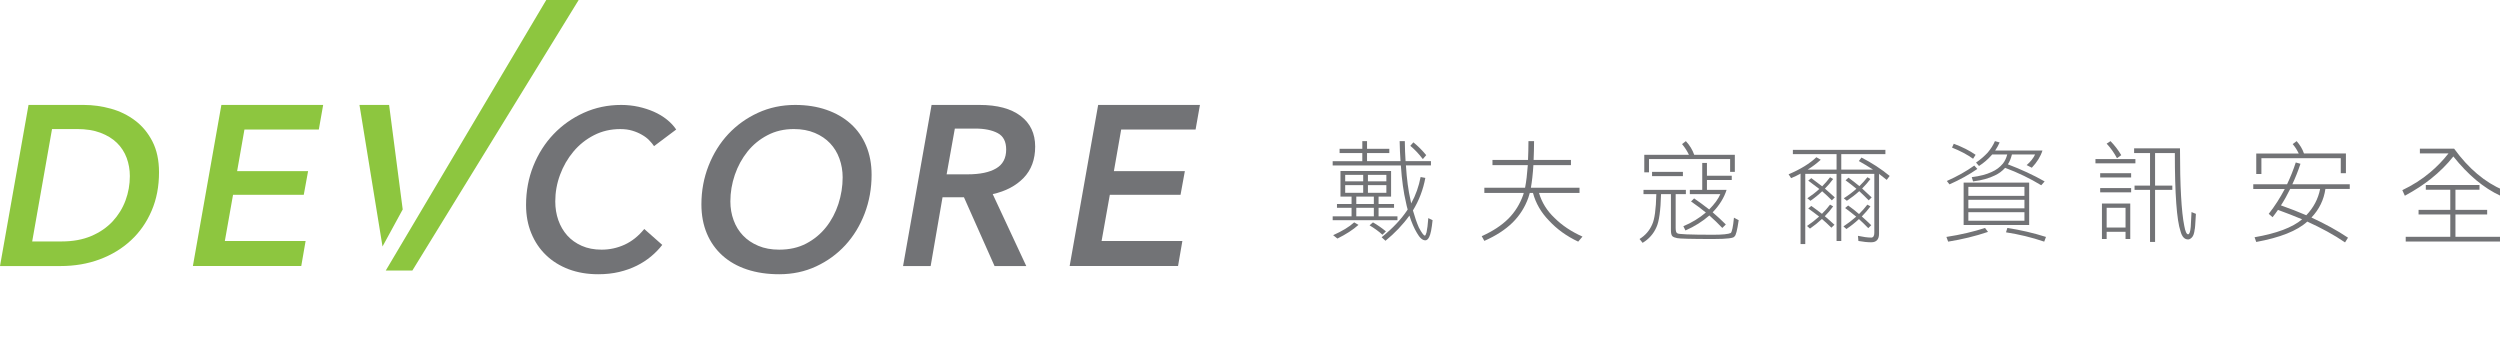
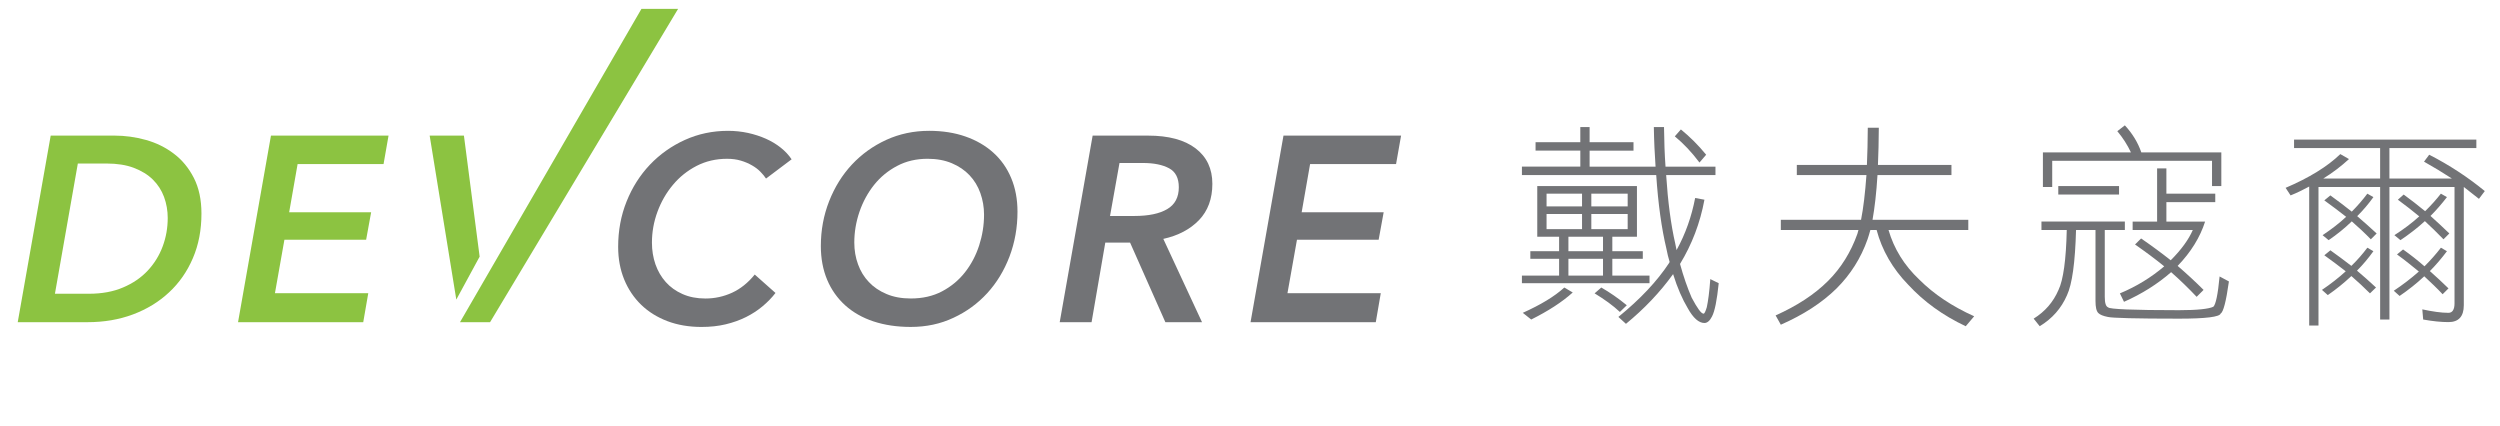
- <svg xmlns="http://www.w3.org/2000/svg" width="332px" height="48px" viewBox="0 0 332 48" version="1.1">
-   <description>Created with Sketch (http://www.bohemiancoding.com/sketch)</description>
-   <defs />
-   <g id="Page-1" stroke="none" stroke-width="1" fill="none" fill-rule="evenodd">
-     <g id="Group">
-       <path d="M3.788,13.935 L11.122,13.935 C12.338,13.935 13.534,14.102 14.728,14.433 C15.92,14.763 16.992,15.29 17.938,16.006 C18.889,16.719 19.655,17.643 20.241,18.782 C20.825,19.923 21.118,21.288 21.118,22.879 C21.118,24.751 20.795,26.457 20.134,27.987 C19.478,29.52 18.568,30.828 17.393,31.915 C16.222,33.005 14.839,33.845 13.242,34.442 C11.647,35.036 9.912,35.331 8.032,35.331 L0,35.331 L3.788,13.935 L3.788,13.935 Z M4.275,32.064 L8.183,32.064 C9.677,32.064 10.992,31.826 12.124,31.341 C13.256,30.862 14.199,30.211 14.959,29.397 C15.715,28.579 16.284,27.658 16.669,26.621 C17.053,25.588 17.244,24.504 17.244,23.381 C17.244,22.536 17.101,21.732 16.821,20.966 C16.536,20.203 16.106,19.54 15.532,18.975 C14.958,18.413 14.227,17.967 13.349,17.633 C12.472,17.302 11.423,17.136 10.215,17.136 L6.91,17.136 L4.275,32.064 L4.275,32.064 Z" id="Shape" fill="#8DC63F" />
-       <path d="M25.615,35.33 L29.399,13.935 L42.916,13.935 L42.34,17.198 L32.462,17.198 L31.491,22.726 L40.915,22.726 L40.34,25.872 L30.947,25.872 L29.859,32.006 L40.584,32.006 L40.007,35.329 L25.615,35.329 L25.615,35.33 Z" id="Shape" fill="#8DC63F" />
-       <path d="M87.948,32.522 C87.525,33.069 87.032,33.576 86.468,34.048 C85.898,34.523 85.263,34.937 84.559,35.286 C83.847,35.639 83.072,35.915 82.223,36.117 C81.375,36.319 80.447,36.419 79.437,36.419 C78.005,36.419 76.701,36.196 75.528,35.757 C74.354,35.311 73.348,34.688 72.515,33.882 C71.675,33.076 71.022,32.111 70.559,30.981 C70.093,29.851 69.86,28.605 69.86,27.233 C69.86,25.38 70.181,23.649 70.829,22.035 C71.475,20.426 72.368,19.018 73.51,17.82 C74.655,16.622 75.994,15.674 77.527,14.979 C79.065,14.285 80.714,13.935 82.498,13.935 C83.285,13.935 84.046,14.018 84.782,14.177 C85.522,14.34 86.207,14.563 86.843,14.842 C87.482,15.127 88.052,15.468 88.557,15.873 C89.062,16.275 89.477,16.718 89.798,17.201 L86.857,19.407 C86.699,19.166 86.489,18.907 86.221,18.638 C85.962,18.363 85.637,18.12 85.25,17.9 C84.867,17.677 84.442,17.494 83.965,17.353 C83.489,17.209 82.958,17.141 82.373,17.141 C81.103,17.141 79.934,17.411 78.872,17.958 C77.815,18.502 76.906,19.225 76.148,20.136 C75.39,21.039 74.798,22.069 74.375,23.213 C73.948,24.365 73.74,25.541 73.74,26.748 C73.74,27.638 73.875,28.469 74.146,29.242 C74.422,30.021 74.816,30.693 75.328,31.269 C75.844,31.845 76.483,32.302 77.251,32.644 C78.02,32.986 78.901,33.155 79.89,33.155 C80.959,33.155 81.976,32.935 82.947,32.493 C83.918,32.047 84.788,31.355 85.557,30.408 L87.948,32.522 L87.948,32.522 Z" id="Shape" fill="#727376" />
-       <path d="M105.599,13.935 C107.133,13.935 108.527,14.155 109.764,14.587 C111.009,15.019 112.074,15.634 112.962,16.43 C113.853,17.225 114.539,18.197 115.022,19.346 C115.506,20.494 115.748,21.783 115.748,23.212 C115.748,25.026 115.44,26.74 114.827,28.352 C114.21,29.965 113.357,31.361 112.264,32.553 C111.171,33.741 109.878,34.681 108.385,35.375 C106.891,36.073 105.259,36.419 103.479,36.419 C101.901,36.419 100.476,36.207 99.203,35.785 C97.932,35.364 96.846,34.748 95.947,33.942 C95.052,33.136 94.355,32.161 93.872,31.012 C93.388,29.86 93.147,28.571 93.147,27.143 C93.147,25.332 93.465,23.618 94.099,22.006 C94.735,20.393 95.608,18.993 96.72,17.801 C97.832,16.617 99.146,15.674 100.661,14.979 C102.177,14.285 103.82,13.935 105.599,13.935 L105.599,13.935 Z M103.48,33.155 C104.83,33.155 106.028,32.889 107.071,32.341 C108.107,31.797 108.988,31.07 109.703,30.167 C110.421,29.26 110.966,28.23 111.341,27.081 C111.712,25.933 111.904,24.756 111.904,23.546 C111.904,22.679 111.76,21.854 111.478,21.069 C111.196,20.281 110.782,19.604 110.237,19.028 C109.692,18.452 109.017,17.994 108.209,17.653 C107.401,17.311 106.469,17.138 105.422,17.138 C104.123,17.138 102.958,17.409 101.921,17.956 C100.878,18.499 99.994,19.223 99.265,20.133 C98.544,21.037 97.98,22.067 97.588,23.211 C97.194,24.363 96.993,25.539 96.993,26.746 C96.993,27.635 97.137,28.467 97.422,29.24 C97.704,30.018 98.115,30.691 98.663,31.267 C99.205,31.843 99.887,32.3 100.695,32.642 C101.5,32.985 102.427,33.155 103.48,33.155 L103.48,33.155 Z" id="Shape" fill="#727376" />
-       <path d="M136.288,35.33 L132.075,35.33 L128.015,26.201 L125.167,26.201 L123.59,35.33 L119.927,35.33 L123.713,13.935 L130.08,13.935 C132.44,13.935 134.26,14.422 135.547,15.401 C136.828,16.377 137.471,17.729 137.471,19.466 C137.471,21.176 136.958,22.562 135.941,23.619 C134.92,24.677 133.552,25.397 131.833,25.779 L136.288,35.33 L136.288,35.33 Z M128.502,23.151 C130.137,23.151 131.4,22.889 132.288,22.363 C133.177,21.845 133.62,21.002 133.62,19.857 C133.62,18.806 133.249,18.082 132.505,17.683 C131.75,17.28 130.755,17.074 129.502,17.074 L126.802,17.074 L125.712,23.15 L128.502,23.15 L128.502,23.151 Z" id="Shape" fill="#727376" />
-       <path d="M142.049,35.33 L145.835,13.935 L159.352,13.935 L158.775,17.198 L148.893,17.198 L147.925,22.726 L157.349,22.726 L156.775,25.872 L147.384,25.872 L146.291,32.006 L157.018,32.006 L156.444,35.329 L142.049,35.329 L142.049,35.33 Z" id="Shape" fill="#727376" />
-       <path d="M51.673,13.935 L47.738,13.935 L50.798,32.734 L53.48,27.813 L51.673,13.935 Z" id="Shape" fill="#8DC63F" />
-       <path d="M72.542,0 L51.231,35.923 L54.764,35.923 L76.846,0 L72.542,0 Z" id="Shape" fill="#8DC63F" />
-       <path d="M180.916,19.759 L180.916,18.742 L181.543,18.742 L181.543,19.759 L184.501,19.759 L184.501,20.326 L181.543,20.326 L181.543,21.402 L185.989,21.402 C185.933,20.574 185.887,19.687 185.873,18.742 L186.559,18.742 C186.573,19.701 186.602,20.588 186.66,21.402 L190.03,21.402 L190.03,21.969 L186.706,21.969 C186.821,23.773 187.025,25.314 187.317,26.578 C187.346,26.739 187.375,26.884 187.406,27.014 C188.016,25.908 188.423,24.732 188.658,23.509 L189.285,23.626 C188.995,25.198 188.441,26.635 187.637,27.944 C187.873,28.788 188.133,29.544 188.424,30.214 C188.805,30.925 189.067,31.289 189.228,31.289 C189.286,31.289 189.359,31.142 189.446,30.853 C189.532,30.447 189.62,29.819 189.678,28.964 L190.247,29.239 C190.131,30.372 189.985,31.114 189.796,31.478 C189.649,31.769 189.477,31.916 189.285,31.916 C188.908,31.916 188.529,31.581 188.162,30.926 C187.798,30.317 187.463,29.561 187.172,28.629 C186.282,29.866 185.219,30.97 183.993,31.974 L183.482,31.508 C184.955,30.317 186.091,29.11 186.908,27.874 C186.908,27.86 186.921,27.845 186.938,27.816 C186.851,27.525 186.777,27.233 186.719,26.915 C186.397,25.577 186.164,23.934 186.033,21.97 L176.979,21.97 L176.979,21.404 L180.914,21.404 L180.914,20.327 L177.898,20.327 L177.898,19.76 L180.916,19.76 L180.916,19.759 Z M184.736,22.711 L184.736,26.113 L183.074,26.113 L183.074,27.088 L185.129,27.088 L185.129,27.596 L183.074,27.596 L183.074,28.731 L185.581,28.731 L185.581,29.239 L176.98,29.239 L176.98,28.731 L179.488,28.731 L179.488,27.596 L177.55,27.596 L177.55,27.088 L179.488,27.088 L179.488,26.113 L178.015,26.113 L178.015,22.711 L184.736,22.711 L184.736,22.711 Z M180.407,29.866 C179.678,30.52 178.745,31.115 177.608,31.682 L177.04,31.232 C178.234,30.694 179.167,30.141 179.836,29.53 L180.407,29.866 L180.407,29.866 Z M181.033,24.079 L181.033,23.221 L178.642,23.221 L178.642,24.079 L181.033,24.079 L181.033,24.079 Z M181.033,25.605 L181.033,24.587 L178.642,24.587 L178.642,25.605 L181.033,25.605 L181.033,25.605 Z M182.447,26.113 L180.116,26.113 L180.116,27.088 L182.447,27.088 L182.447,26.113 L182.447,26.113 Z M182.447,28.731 L182.447,27.596 L180.116,27.596 L180.116,28.731 L182.447,28.731 L182.447,28.731 Z M181.661,24.079 L184.109,24.079 L184.109,23.221 L181.661,23.221 L181.661,24.079 L181.661,24.079 Z M181.661,25.605 L184.109,25.605 L184.109,24.587 L181.661,24.587 L181.661,25.605 L181.661,25.605 Z M184.05,30.723 L183.584,31.175 C183.117,30.737 182.548,30.33 181.877,29.924 L182.33,29.531 C182.914,29.866 183.482,30.258 184.05,30.723 L184.05,30.723 Z M189.401,20.603 L188.95,21.127 C188.422,20.429 187.87,19.847 187.288,19.367 L187.696,18.902 C188.308,19.396 188.876,19.962 189.401,20.603 L189.401,20.603 Z" id="Shape" fill="#727376" />
-       <path d="M202.92,21.243 C202.951,20.486 202.979,19.643 202.979,18.742 L203.724,18.742 C203.724,19.644 203.694,20.486 203.664,21.243 L208.622,21.243 L208.622,21.926 L203.636,21.926 C203.562,23.119 203.447,24.122 203.301,24.935 L209.76,24.935 L209.76,25.619 L204.38,25.619 C204.745,26.87 205.43,27.989 206.451,28.949 C207.443,29.937 208.666,30.752 210.153,31.42 L209.585,32.09 C208.039,31.363 206.757,30.433 205.707,29.298 C204.656,28.222 203.942,26.985 203.579,25.619 L203.156,25.619 C203.097,25.851 203.025,26.055 202.968,26.244 C202.515,27.524 201.817,28.614 200.884,29.545 C199.892,30.52 198.637,31.32 197.121,31.988 L196.773,31.363 C198.2,30.722 199.382,29.966 200.316,29.036 C201.189,28.165 201.846,27.102 202.282,25.88 C202.311,25.794 202.325,25.707 202.355,25.619 L197.121,25.619 L197.121,24.935 L202.529,24.935 C202.69,24.121 202.807,23.119 202.894,21.926 L198.2,21.926 L198.2,21.243 L202.92,21.243 L202.92,21.243 Z" id="Shape" fill="#727376" />
-       <path d="M223.883,25.213 L223.883,25.779 L222.528,25.779 L222.528,30.272 C222.528,30.694 222.6,30.927 222.761,30.985 C222.834,31.103 224.422,31.175 227.529,31.175 C228.766,31.175 229.541,31.089 229.846,30.942 C230.006,30.796 230.152,30.127 230.268,28.907 L230.896,29.241 C230.706,30.593 230.518,31.306 230.342,31.392 C230.282,31.624 229.335,31.741 227.529,31.741 C224.612,31.741 223.023,31.698 222.732,31.624 C222.427,31.566 222.206,31.48 222.089,31.363 C221.958,31.232 221.899,30.956 221.899,30.549 L221.899,25.779 L220.587,25.779 C220.531,27.961 220.325,29.429 219.976,30.171 C219.596,31.042 218.985,31.74 218.138,32.25 L217.731,31.74 C218.503,31.259 219.057,30.621 219.409,29.807 C219.728,29.137 219.917,27.785 219.96,25.778 L218.255,25.778 L218.255,25.213 L223.883,25.213 L223.883,25.213 Z M224.992,20.559 L230.386,20.559 L230.386,22.827 L229.76,22.827 L229.76,21.126 L218.986,21.126 L218.986,22.887 L218.36,22.887 L218.36,20.559 L224.292,20.559 C224.059,20.065 223.754,19.586 223.375,19.134 L223.884,18.742 C224.394,19.294 224.759,19.889 224.992,20.559 L224.992,20.559 Z M223.49,22.827 L223.49,23.394 L219.393,23.394 L219.393,22.827 L223.49,22.827 L223.49,22.827 Z M226.682,21.636 L226.682,23.337 L229.977,23.337 L229.977,23.904 L226.682,23.904 L226.682,25.213 L229.291,25.213 C228.957,26.26 228.344,27.262 227.44,28.194 C228.067,28.731 228.651,29.27 229.189,29.808 L228.723,30.272 C228.169,29.691 227.601,29.138 227.004,28.614 C226.085,29.415 225.022,30.083 223.826,30.607 L223.55,30.04 C224.67,29.574 225.663,28.964 226.539,28.223 C225.896,27.699 225.24,27.221 224.57,26.754 L224.978,26.347 C225.677,26.828 226.349,27.32 226.976,27.816 C227.688,27.103 228.184,26.419 228.462,25.781 L224.409,25.781 L224.409,25.213 L226.057,25.213 L226.057,21.636 L226.682,21.636 L226.682,21.636 Z" id="Shape" fill="#727376" />
-       <path d="M250.381,19.903 L250.381,20.47 L244.521,20.47 L244.521,22.52 L248.734,22.52 C248.107,22.113 247.48,21.735 246.853,21.386 L247.204,20.922 C248.573,21.62 249.813,22.434 250.95,23.364 L250.557,23.888 C250.206,23.61 249.871,23.35 249.536,23.089 L249.536,31.041 C249.536,31.797 249.188,32.175 248.502,32.175 C248.006,32.175 247.438,32.117 246.795,32 L246.737,31.319 C247.422,31.463 248.006,31.551 248.502,31.551 C248.765,31.551 248.909,31.334 248.909,30.926 L248.909,23.09 L244.522,23.09 L244.522,32.002 L243.895,32.002 L243.895,23.09 L239.74,23.09 L239.74,32.41 L239.113,32.41 L239.113,23.06 C238.706,23.279 238.296,23.482 237.86,23.658 L237.524,23.148 C239.1,22.478 240.338,21.722 241.213,20.88 L241.796,21.213 C241.271,21.694 240.703,22.129 240.06,22.522 L243.896,22.522 L243.896,20.472 L238.094,20.472 L238.094,19.906 L250.381,19.906 L250.381,19.903 Z M243.442,27.406 C243.106,27.871 242.742,28.309 242.333,28.715 C242.77,29.079 243.194,29.456 243.615,29.849 L243.209,30.241 C242.814,29.849 242.391,29.456 241.955,29.079 C241.459,29.543 240.934,29.965 240.365,30.358 L239.972,30.009 C240.556,29.616 241.094,29.194 241.576,28.758 C241.125,28.409 240.644,28.045 240.133,27.682 L240.54,27.347 C241.008,27.682 241.488,28.031 241.955,28.395 C242.362,28.002 242.713,27.596 243.032,27.173 L243.442,27.406 L243.442,27.406 Z M243.442,23.77 C243.106,24.237 242.742,24.658 242.348,25.05 C242.785,25.429 243.222,25.806 243.661,26.213 L243.267,26.605 C242.873,26.199 242.45,25.806 241.984,25.4 C241.504,25.864 240.979,26.287 240.425,26.665 L240.017,26.331 C240.601,25.938 241.139,25.532 241.605,25.094 C241.139,24.731 240.658,24.367 240.133,23.989 L240.54,23.655 C241.022,24.003 241.504,24.366 241.984,24.745 C242.377,24.352 242.728,23.946 243.033,23.539 L243.442,23.77 L243.442,23.77 Z M248.399,27.406 C248.048,27.871 247.67,28.323 247.246,28.744 C247.684,29.123 248.092,29.514 248.5,29.907 L248.106,30.299 C247.725,29.893 247.305,29.5 246.866,29.094 C246.355,29.572 245.803,30.01 245.204,30.416 L244.811,30.067 C245.422,29.66 245.976,29.239 246.502,28.773 C246.035,28.395 245.554,28.003 245.029,27.625 L245.436,27.29 C245.932,27.64 246.414,28.017 246.88,28.425 C247.29,28.018 247.654,27.611 247.988,27.174 L248.399,27.406 L248.399,27.406 Z M248.399,23.77 C248.048,24.222 247.684,24.644 247.291,25.036 C247.714,25.414 248.135,25.806 248.558,26.214 L248.164,26.606 C247.771,26.2 247.347,25.792 246.91,25.386 C246.399,25.85 245.845,26.273 245.263,26.665 L244.855,26.331 C245.469,25.938 246.036,25.517 246.532,25.065 C246.081,24.687 245.6,24.323 245.09,23.946 L245.484,23.596 C245.964,23.946 246.446,24.323 246.925,24.716 C247.319,24.338 247.67,23.946 247.991,23.538 L248.399,23.77 L248.399,23.77 Z" id="Shape" fill="#727376" />
-       <path d="M264.006,30.796 C262.286,31.378 260.524,31.798 258.715,32.09 L258.483,31.464 C260.377,31.174 262.083,30.767 263.613,30.272 L264.006,30.796 L264.006,30.796 Z M262.593,22.435 C261.5,23.191 260.262,23.875 258.89,24.485 L258.542,24.035 C259.912,23.423 261.137,22.741 262.185,21.985 L262.593,22.435 L262.593,22.435 Z M262.361,20.559 L262.026,21.083 C261.254,20.53 260.32,20.036 259.227,19.6 L259.461,19.09 C260.596,19.512 261.572,20.007 262.361,20.559 L262.361,20.559 Z M269.474,24.252 L269.474,29.879 L260.77,29.879 L260.77,24.252 L269.474,24.252 L269.474,24.252 Z M268.846,26.012 L268.846,24.82 L261.397,24.82 L261.397,26.012 L268.846,26.012 L268.846,26.012 Z M268.846,27.669 L268.846,26.534 L261.397,26.534 L261.397,27.669 L268.846,27.669 L268.846,27.669 Z M268.846,29.312 L268.846,28.177 L261.397,28.177 L261.397,29.312 L268.846,29.312 L268.846,29.312 Z M265.552,18.916 C265.392,19.295 265.188,19.643 264.955,19.993 L271.239,19.993 C270.99,20.778 270.524,21.534 269.824,22.275 L269.139,21.925 C269.65,21.49 270.028,21.009 270.261,20.515 L267.184,20.515 C267.053,21.037 266.879,21.474 266.646,21.824 C268.408,22.492 270.042,23.248 271.529,24.092 L271.077,24.602 C269.588,23.699 268,22.93 266.28,22.289 C265.887,22.726 265.434,23.058 264.925,23.293 C264.166,23.672 263.203,23.947 262.023,24.092 L261.849,23.525 C262.928,23.394 263.801,23.162 264.487,22.841 C265.084,22.58 265.58,22.217 265.989,21.722 C266.251,21.387 266.442,20.981 266.56,20.516 L264.562,20.516 C264.532,20.545 264.503,20.574 264.487,20.602 C263.992,21.169 263.424,21.65 262.81,22.042 L262.417,21.591 C263.016,21.184 263.525,20.734 263.963,20.268 C264.383,19.774 264.705,19.266 264.925,18.742 L265.552,18.916 L265.552,18.916 Z M271.705,31.464 L271.472,32.09 C269.81,31.523 268.117,31.117 266.398,30.853 L266.575,30.271 C268.292,30.533 270.014,30.927 271.705,31.464 L271.705,31.464 Z" id="Shape" fill="#727376" />
-       <path d="M283.582,21.127 L283.582,21.694 L278.276,21.694 L278.276,21.127 L283.582,21.127 L283.582,21.127 Z M283.015,23.003 L283.015,23.569 L278.904,23.569 L278.904,23.003 L283.015,23.003 L283.015,23.003 Z M283.015,24.979 L283.015,25.546 L278.904,25.546 L278.904,24.979 L283.015,24.979 L283.015,24.979 Z M282.899,31.741 L282.272,31.741 L282.272,30.782 L279.764,30.782 L279.764,31.741 L279.138,31.741 L279.138,27.029 L282.899,27.029 L282.899,31.741 L282.899,31.741 Z M281.702,20.603 L281.134,21.01 C280.785,20.341 280.332,19.687 279.764,19.076 L280.275,18.742 C280.828,19.31 281.31,19.935 281.702,20.603 L281.702,20.603 Z M282.272,30.215 L282.272,27.597 L279.764,27.597 L279.764,30.215 L282.272,30.215 L282.272,30.215 Z M289.502,19.702 C289.502,24.704 289.693,28.134 290.072,29.996 C290.203,30.738 290.377,31.115 290.581,31.115 C290.756,31.115 290.873,30.782 290.931,30.127 C290.931,30.127 290.96,29.473 291.033,28.163 L291.617,28.398 C291.545,29.764 291.486,30.448 291.457,30.448 C291.397,30.971 291.282,31.335 291.078,31.538 C290.903,31.712 290.743,31.799 290.582,31.799 C290.102,31.799 289.766,31.436 289.577,30.723 C289.066,29.225 288.819,25.765 288.819,20.327 L286.194,20.327 L286.194,24.647 L288.484,24.647 L288.484,25.213 L286.194,25.213 L286.194,32.133 L285.524,32.133 L285.524,25.213 L283.469,25.213 L283.469,24.646 L285.524,24.646 L285.524,20.326 L283.411,20.326 L283.411,19.701 L289.502,19.701 L289.502,19.702 Z" id="Shape" fill="#727376" />
-       <path d="M303.724,24.469 C304.163,23.539 304.556,22.578 304.877,21.575 L305.503,21.75 C305.182,22.723 304.817,23.625 304.424,24.469 L312.048,24.469 L312.048,25.094 L308.812,25.094 C308.608,26.548 307.98,27.814 306.961,28.888 C308.767,29.718 310.386,30.606 311.815,31.565 L311.421,32.19 C309.935,31.172 308.258,30.271 306.407,29.427 C305.051,30.664 302.79,31.551 299.628,32.133 L299.408,31.507 C302.324,30.999 304.438,30.214 305.721,29.124 C304.687,28.686 303.621,28.28 302.514,27.873 C302.281,28.223 302.032,28.543 301.799,28.846 L301.288,28.397 C302.106,27.363 302.804,26.259 303.418,25.095 L299.234,25.095 L299.234,24.471 L303.724,24.471 L303.724,24.469 Z M305.969,20.384 L311.538,20.384 L311.538,23.002 L310.854,23.002 L310.854,21.009 L300.314,21.009 L300.314,23.103 L299.63,23.103 L299.63,20.385 L305.271,20.385 C305.068,19.947 304.804,19.527 304.468,19.134 L304.993,18.742 C305.431,19.235 305.765,19.786 305.969,20.384 L305.969,20.384 Z M308.113,25.094 L304.134,25.094 C303.754,25.879 303.346,26.606 302.909,27.276 C304.104,27.698 305.226,28.133 306.276,28.585 C307.238,27.579 307.852,26.417 308.113,25.094 L308.113,25.094 Z" id="Shape" fill="#727376" />
-       <path d="M325.908,19.743 C327.832,22.389 330.004,24.221 332.454,25.255 L332.06,25.997 C329.845,24.978 327.759,23.234 325.806,20.777 C324.961,21.851 323.971,22.826 322.848,23.726 C321.87,24.513 320.705,25.269 319.363,25.995 L319.028,25.253 C320.397,24.598 321.637,23.813 322.717,22.897 C323.621,22.141 324.436,21.297 325.165,20.367 L321.361,20.367 L321.361,19.742 L325.908,19.742 L325.908,19.743 Z M329.275,24.571 L329.275,25.195 L326.083,25.195 L326.083,27.872 L330.295,27.872 L330.295,28.482 L326.083,28.482 L326.083,31.448 L332.002,31.448 L332.002,32.073 L319.479,32.073 L319.479,31.448 L325.398,31.448 L325.398,28.482 L321.185,28.482 L321.185,27.872 L325.398,27.872 L325.398,25.195 L322.148,25.195 L322.148,24.571 L329.275,24.571 L329.275,24.571 Z" id="Shape" fill="#727376" />
-     </g>
+ <svg xmlns="http://www.w3.org/2000/svg" version="1.0" id="Layer_1" x="0px" y="0px" width="282px" height="48px" viewBox="0 0 282 48" enable-background="new 0 0 282 48" xml:space="preserve">
+   <g>
+     <path fill="#8CC341" d="M5.719,15.296h7.194c1.194,0,2.37,0.163,3.54,0.487c1.17,0.326,2.223,0.845,3.15,1.548   c0.934,0.701,1.686,1.61,2.26,2.731c0.574,1.123,0.861,2.465,0.861,4.031c0,1.839-0.318,3.52-0.966,5.025   c-0.643,1.508-1.54,2.795-2.689,3.861c-1.15,1.077-2.508,1.901-4.073,2.489c-1.566,0.584-3.27,0.874-5.114,0.874H2L5.719,15.296z    M6.196,33.135h3.835c1.465,0,2.754-0.235,3.865-0.716c1.111-0.47,2.039-1.109,2.783-1.911c0.744-0.803,1.301-1.711,1.678-2.731   c0.376-1.018,0.562-2.083,0.562-3.189c0-0.83-0.138-1.621-0.415-2.375c-0.28-0.752-0.701-1.402-1.264-1.958   c-0.562-0.554-1.28-0.991-2.143-1.322c-0.861-0.326-1.889-0.488-3.076-0.488H8.78L6.196,33.135z" />
+     <path fill="#8CC341" d="M26.851,36.346l3.714-21.049h13.262l-0.562,3.209h-9.695l-0.953,5.44h9.247L41.3,27.042h-9.218   l-1.069,6.034H41.54l-0.567,3.27H26.851z" />
+     <path fill="#727376" d="M87.475,33.046c-0.414,0.537-0.899,1.036-1.453,1.499c-0.56,0.467-1.183,0.877-1.874,1.22   c-0.698,0.346-1.459,0.62-2.29,0.818c-0.834,0.2-1.744,0.297-2.735,0.297c-1.406,0-2.685-0.219-3.834-0.652   c-1.153-0.439-2.139-1.051-2.959-1.844c-0.823-0.795-1.463-1.744-1.919-2.854c-0.455-1.114-0.683-2.339-0.683-3.688   c0-1.825,0.315-3.53,0.951-5.115c0.634-1.584,1.511-2.967,2.631-4.148c1.123-1.18,2.438-2.112,3.943-2.795   c1.509-0.683,3.127-1.026,4.876-1.026c0.773,0,1.521,0.082,2.243,0.236c0.725,0.161,1.398,0.38,2.022,0.656   c0.626,0.28,1.186,0.617,1.682,1.014c0.497,0.397,0.903,0.833,1.218,1.306l-2.886,2.172c-0.155-0.236-0.362-0.492-0.623-0.757   c-0.256-0.269-0.574-0.51-0.952-0.727c-0.376-0.217-0.794-0.4-1.261-0.537c-0.467-0.142-0.989-0.209-1.562-0.209   c-1.246,0-2.394,0.265-3.435,0.802c-1.038,0.537-1.931,1.249-2.674,2.145c-0.744,0.888-1.326,1.903-1.74,3.028   c-0.417,1.135-0.622,2.292-0.622,3.479c0,0.874,0.133,1.692,0.397,2.455c0.271,0.766,0.658,1.427,1.162,1.994   c0.506,0.567,1.133,1.019,1.887,1.352c0.755,0.337,1.619,0.505,2.589,0.505c1.049,0,2.047-0.217,3.001-0.651   c0.952-0.44,1.806-1.121,2.56-2.053L87.475,33.046z" />
+     <path fill="#727376" d="M104.812,14.757c1.505,0,2.873,0.215,4.088,0.64c1.222,0.426,2.267,1.032,3.138,1.815   c0.875,0.783,1.549,1.738,2.022,2.868c0.476,1.131,0.713,2.399,0.713,3.803c0,1.786-0.301,3.473-0.903,5.06   c-0.606,1.585-1.441,2.96-2.516,4.132c-1.072,1.17-2.341,2.094-3.809,2.774c-1.465,0.69-3.066,1.029-4.812,1.029   c-1.547,0-2.948-0.209-4.198-0.622c-1.247-0.413-2.313-1.021-3.196-1.814c-0.877-0.796-1.561-1.753-2.036-2.884   c-0.475-1.136-0.712-2.401-0.712-3.807c0-1.782,0.312-3.467,0.935-5.056c0.624-1.586,1.48-2.964,2.572-4.136   c1.091-1.165,2.38-2.094,3.867-2.778C101.455,15.1,103.067,14.757,104.812,14.757z M102.734,33.669c1.325,0,2.5-0.262,3.523-0.802   c1.016-0.534,1.882-1.25,2.583-2.139c0.704-0.892,1.24-1.905,1.608-3.038c0.364-1.129,0.552-2.285,0.552-3.477   c0-0.854-0.142-1.665-0.417-2.437c-0.276-0.775-0.684-1.441-1.219-2.007c-0.535-0.567-1.197-1.018-1.991-1.354   c-0.794-0.335-1.707-0.505-2.734-0.505c-1.275,0-2.42,0.265-3.435,0.802c-1.024,0.537-1.892,1.249-2.608,2.145   c-0.707,0.888-1.259,1.903-1.647,3.028c-0.387,1.135-0.584,2.292-0.584,3.479c0,0.874,0.141,1.692,0.422,2.455   c0.276,0.766,0.679,1.427,1.219,1.994c0.531,0.567,1.2,1.019,1.994,1.352C100.789,33.501,101.7,33.669,102.734,33.669z" />
+     <path fill="#727376" d="M135.589,36.346h-4.134l-3.983-8.982h-2.795l-1.548,8.982h-3.594l3.715-21.049h6.249   c2.315,0,4.101,0.477,5.366,1.44c1.258,0.96,1.889,2.292,1.889,4c0,1.682-0.503,3.044-1.502,4.087   c-1.003,1.041-2.344,1.749-4.031,2.123L135.589,36.346z M127.949,24.362c1.604,0,2.844-0.257,3.715-0.776   c0.871-0.509,1.306-1.338,1.306-2.464c0-1.034-0.364-1.746-1.094-2.139c-0.741-0.397-1.718-0.598-2.947-0.598h-2.65l-1.068,5.978   H127.949z" />
+     <path fill="#727376" d="M141.061,36.346l3.716-21.049h13.265l-0.566,3.209h-9.698l-0.951,5.44h9.25l-0.565,3.096h-9.214   l-1.073,6.034h10.526l-0.563,3.27H141.061z" />
+     <polygon fill="#8CC341" points="52.331,15.296 48.466,15.296 51.471,33.793 54.103,28.948  " />
+     <polygon fill="#8CC341" points="72.355,1 51.886,36.346 55.278,36.346 76.489,1  " />
+   </g>
+   <g>
+     <path fill="#727376" d="M178.259,16.04v-1.707h1.049v1.707h4.951v0.953h-4.951v1.804h7.439c-0.096-1.39-0.17-2.878-0.194-4.465   h1.147c0.021,1.609,0.071,3.098,0.17,4.465h5.635v0.951h-5.562c0.196,3.023,0.538,5.61,1.027,7.733   c0.047,0.267,0.096,0.512,0.146,0.729c1.023-1.853,1.706-3.83,2.097-5.878l1.048,0.195c-0.485,2.633-1.415,5.049-2.754,7.246   c0.388,1.413,0.828,2.681,1.315,3.804c0.636,1.195,1.073,1.806,1.342,1.806c0.097,0,0.22-0.243,0.363-0.731   c0.148-0.683,0.294-1.731,0.394-3.171l0.95,0.465c-0.196,1.901-0.438,3.145-0.757,3.754c-0.243,0.485-0.535,0.734-0.854,0.734   c-0.634,0-1.268-0.563-1.877-1.661c-0.611-1.024-1.172-2.291-1.657-3.854c-1.49,2.071-3.271,3.928-5.319,5.61l-0.854-0.78   c2.463-2.001,4.366-4.024,5.732-6.098c0-0.026,0.025-0.05,0.05-0.101c-0.146-0.487-0.268-0.973-0.368-1.51   c-0.533-2.244-0.926-5.001-1.145-8.294h-15.149v-0.951h6.587v-1.805h-5.049v-0.952L178.259,16.04L178.259,16.04z M184.648,20.992   v5.709h-2.778v1.635h3.438v0.854h-3.438v1.901h4.195v0.856h-14.393v-0.856h4.194v-1.901h-3.244v-0.854h3.244v-1.635h-2.463v-5.709   H184.648z M177.404,32.992c-1.221,1.1-2.78,2.098-4.683,3.05l-0.951-0.754c2.002-0.904,3.562-1.832,4.685-2.855L177.404,32.992z    M178.454,23.284v-1.439h-4.002v1.439H178.454z M178.454,25.847v-1.708h-4.002v1.708H178.454z M180.819,26.701h-3.902v1.635h3.902   V26.701z M180.819,31.089v-1.9h-3.902v1.9H180.819z M179.502,23.284h4.1v-1.439h-4.1V23.284z M179.502,25.847h4.1v-1.708h-4.1   V25.847z M183.503,34.432l-0.781,0.756c-0.779-0.731-1.73-1.413-2.851-2.098l0.754-0.657   C181.602,32.992,182.552,33.653,183.503,34.432z M192.455,17.454l-0.756,0.879c-0.877-1.171-1.805-2.146-2.78-2.952l0.684-0.78   C190.625,15.43,191.578,16.382,192.455,17.454z" />
+     <path fill="#727376" d="M210.588,18.603c0.048-1.27,0.098-2.684,0.098-4.195h1.244c0,1.512-0.05,2.925-0.098,4.195h8.292v1.146   h-8.343c-0.121,2-0.317,3.682-0.561,5.048h10.804v1.148h-8.999c0.61,2.098,1.757,3.975,3.463,5.585   c1.659,1.658,3.708,3.023,6.198,4.145l-0.951,1.125c-2.587-1.221-4.734-2.781-6.49-4.685c-1.756-1.803-2.953-3.878-3.562-6.17   h-0.706c-0.097,0.389-0.22,0.728-0.317,1.047c-0.756,2.147-1.928,3.977-3.49,5.538c-1.658,1.635-3.755,2.977-6.293,4.098   l-0.587-1.049c2.392-1.073,4.366-2.343,5.929-3.904c1.464-1.461,2.561-3.243,3.293-5.292c0.049-0.146,0.073-0.291,0.122-0.438   h-8.757v-1.148h9.049c0.269-1.366,0.464-3.046,0.609-5.048h-7.854v-1.146H210.588z" />
+     <path fill="#727376" d="M239.684,24.992v0.953h-2.266v7.536c0,0.706,0.122,1.098,0.392,1.193c0.12,0.196,2.78,0.316,7.976,0.316   c2.073,0,3.365-0.143,3.879-0.389c0.268-0.243,0.512-1.366,0.706-3.416l1.051,0.562c-0.318,2.271-0.635,3.465-0.929,3.61   c-0.097,0.393-1.683,0.588-4.706,0.588c-4.881,0-7.538-0.074-8.027-0.195c-0.513-0.1-0.878-0.244-1.07-0.44   c-0.222-0.221-0.318-0.683-0.318-1.366v-8.001h-2.195c-0.098,3.66-0.439,6.122-1.024,7.367c-0.635,1.462-1.659,2.634-3.074,3.487   l-0.682-0.854c1.292-0.805,2.219-1.878,2.805-3.245c0.536-1.121,0.854-3.389,0.928-6.756h-2.854v-0.951H239.684L239.684,24.992z    M241.54,17.187h9.026v3.805h-1.05V18.14H231.49v2.951h-1.05v-3.903h9.928c-0.389-0.83-0.9-1.635-1.535-2.39l0.851-0.659   C240.539,15.064,241.149,16.065,241.54,17.187z M239.028,20.992v0.952h-6.854v-0.952H239.028z M244.369,18.993v2.853h5.513v0.951   h-5.513v2.196h4.367c-0.562,1.757-1.588,3.439-3.098,5c1.048,0.904,2.024,1.807,2.925,2.707l-0.781,0.782   c-0.926-0.975-1.877-1.903-2.879-2.782c-1.535,1.342-3.316,2.463-5.316,3.344l-0.463-0.951c1.879-0.782,3.538-1.806,5-3.05   c-1.071-0.876-2.17-1.683-3.292-2.463l0.683-0.682c1.172,0.805,2.294,1.634,3.343,2.461c1.194-1.193,2.023-2.341,2.488-3.413   h-6.784v-0.951h2.76v-6L244.369,18.993L244.369,18.993z" />
+     <path fill="#727376" d="M279.333,15.748v0.951h-9.806v3.44h7.048c-1.049-0.683-2.099-1.317-3.146-1.904l0.585-0.782   c2.292,1.172,4.366,2.538,6.27,4.1l-0.659,0.876c-0.585-0.463-1.146-0.902-1.708-1.34v13.341c0,1.27-0.584,1.903-1.729,1.903   c-0.832,0-1.781-0.097-2.854-0.291l-0.098-1.146c1.146,0.244,2.121,0.391,2.954,0.391c0.436,0,0.68-0.367,0.68-1.049V21.091h-7.341   v14.951h-1.049V21.091h-6.955v15.633h-1.048V21.042c-0.683,0.365-1.366,0.708-2.099,1l-0.562-0.854   c2.634-1.123,4.709-2.391,6.172-3.806l0.977,0.561c-0.879,0.805-1.829,1.537-2.902,2.197h6.415v-3.44h-9.708v-0.951H279.333z    M267.72,28.336c-0.561,0.782-1.168,1.512-1.851,2.193c0.729,0.61,1.436,1.244,2.145,1.903l-0.683,0.659   c-0.658-0.659-1.366-1.318-2.098-1.952c-0.828,0.78-1.706,1.489-2.657,2.147l-0.66-0.586c0.976-0.658,1.88-1.366,2.683-2.098   c-0.754-0.587-1.562-1.197-2.415-1.807l0.684-0.56c0.781,0.56,1.586,1.147,2.366,1.757c0.682-0.662,1.27-1.34,1.805-2.052   L267.72,28.336z M267.72,22.236c-0.561,0.78-1.168,1.491-1.828,2.147c0.73,0.634,1.465,1.269,2.196,1.953l-0.659,0.658   c-0.66-0.682-1.368-1.342-2.148-2.025c-0.803,0.782-1.683,1.487-2.611,2.121l-0.682-0.562c0.979-0.657,1.879-1.339,2.658-2.071   c-0.779-0.61-1.583-1.222-2.464-1.855l0.684-0.561c0.806,0.585,1.612,1.194,2.415,1.831c0.659-0.661,1.244-1.344,1.756-2.027   L267.72,22.236z M276.015,28.336c-0.587,0.782-1.221,1.534-1.926,2.244c0.731,0.634,1.414,1.291,2.1,1.95l-0.662,0.66   c-0.633-0.682-1.34-1.343-2.072-2.025c-0.854,0.804-1.78,1.536-2.781,2.219l-0.656-0.587c1.022-0.682,1.95-1.388,2.828-2.17   c-0.781-0.633-1.584-1.295-2.465-1.927l0.685-0.562c0.828,0.586,1.635,1.22,2.416,1.903c0.68-0.684,1.291-1.365,1.854-2.1   L276.015,28.336z M276.015,22.236c-0.587,0.757-1.193,1.463-1.855,2.123c0.71,0.633,1.416,1.293,2.125,1.975l-0.66,0.658   c-0.656-0.682-1.366-1.366-2.098-2.049c-0.854,0.781-1.779,1.489-2.757,2.146l-0.682-0.562c1.024-0.657,1.975-1.365,2.804-2.121   c-0.755-0.634-1.56-1.243-2.413-1.879l0.656-0.583c0.808,0.583,1.611,1.22,2.417,1.877c0.658-0.636,1.242-1.294,1.781-1.977   L276.015,22.236z" />
  </g>
</svg>
